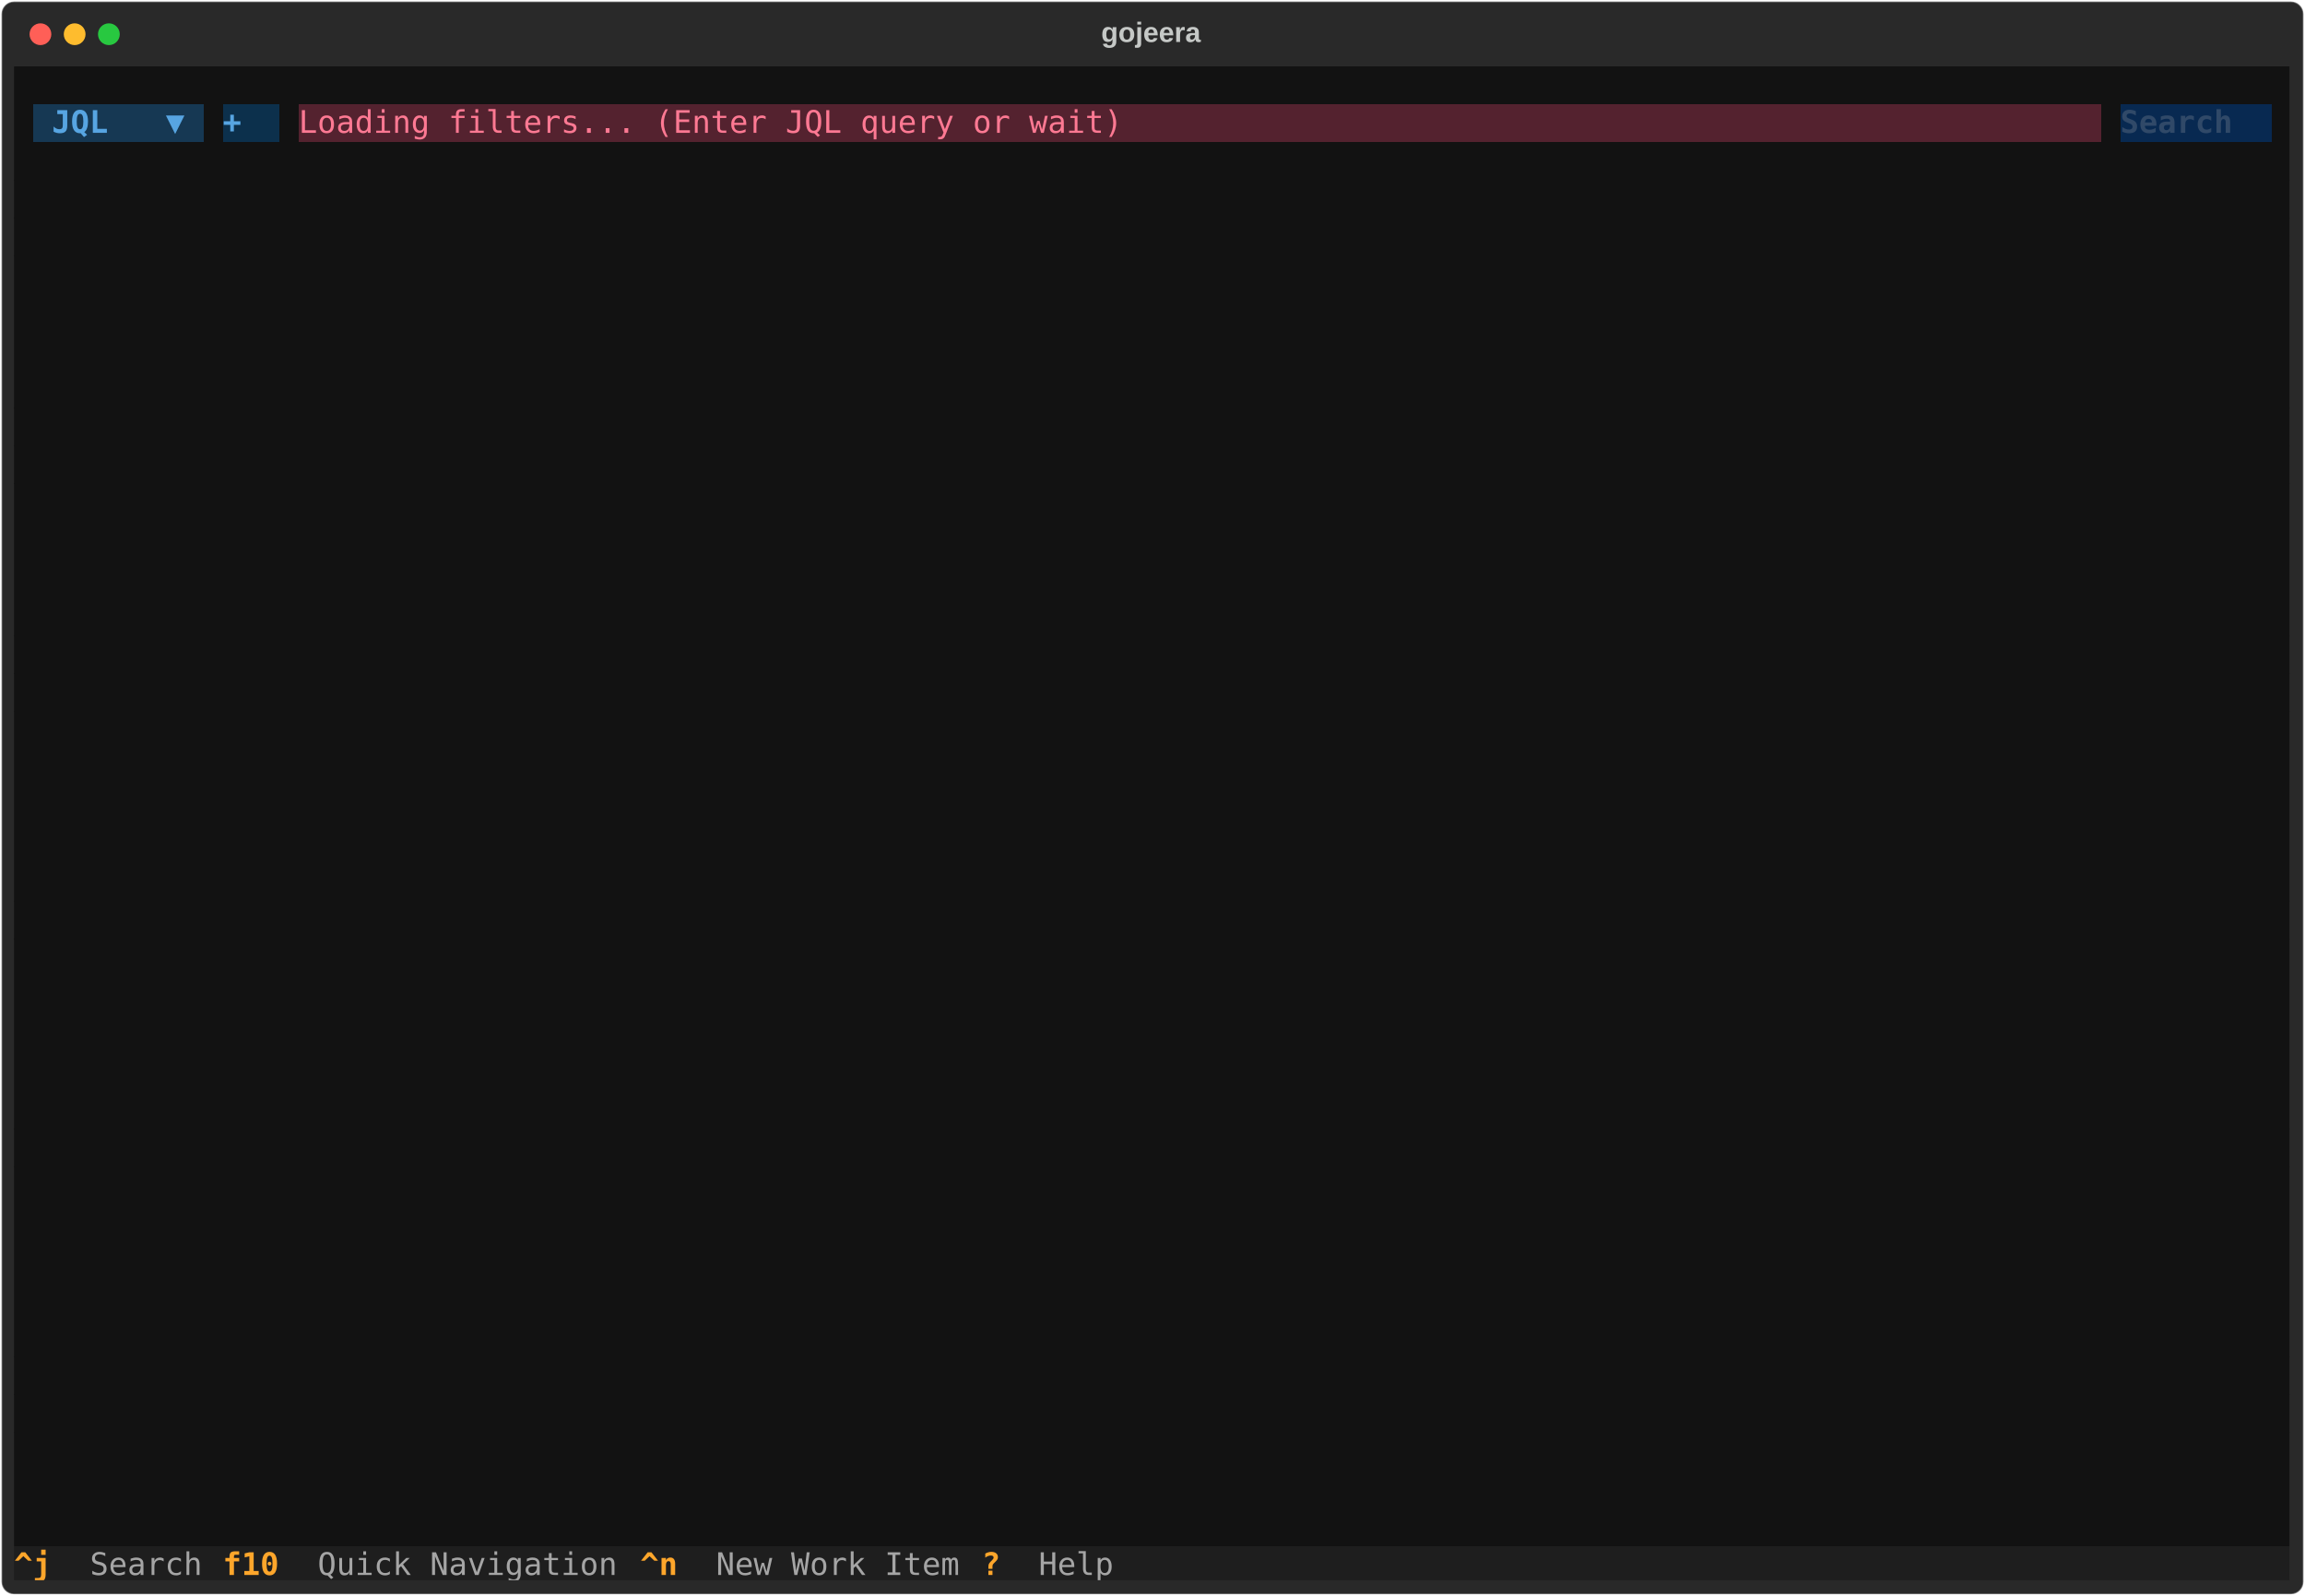
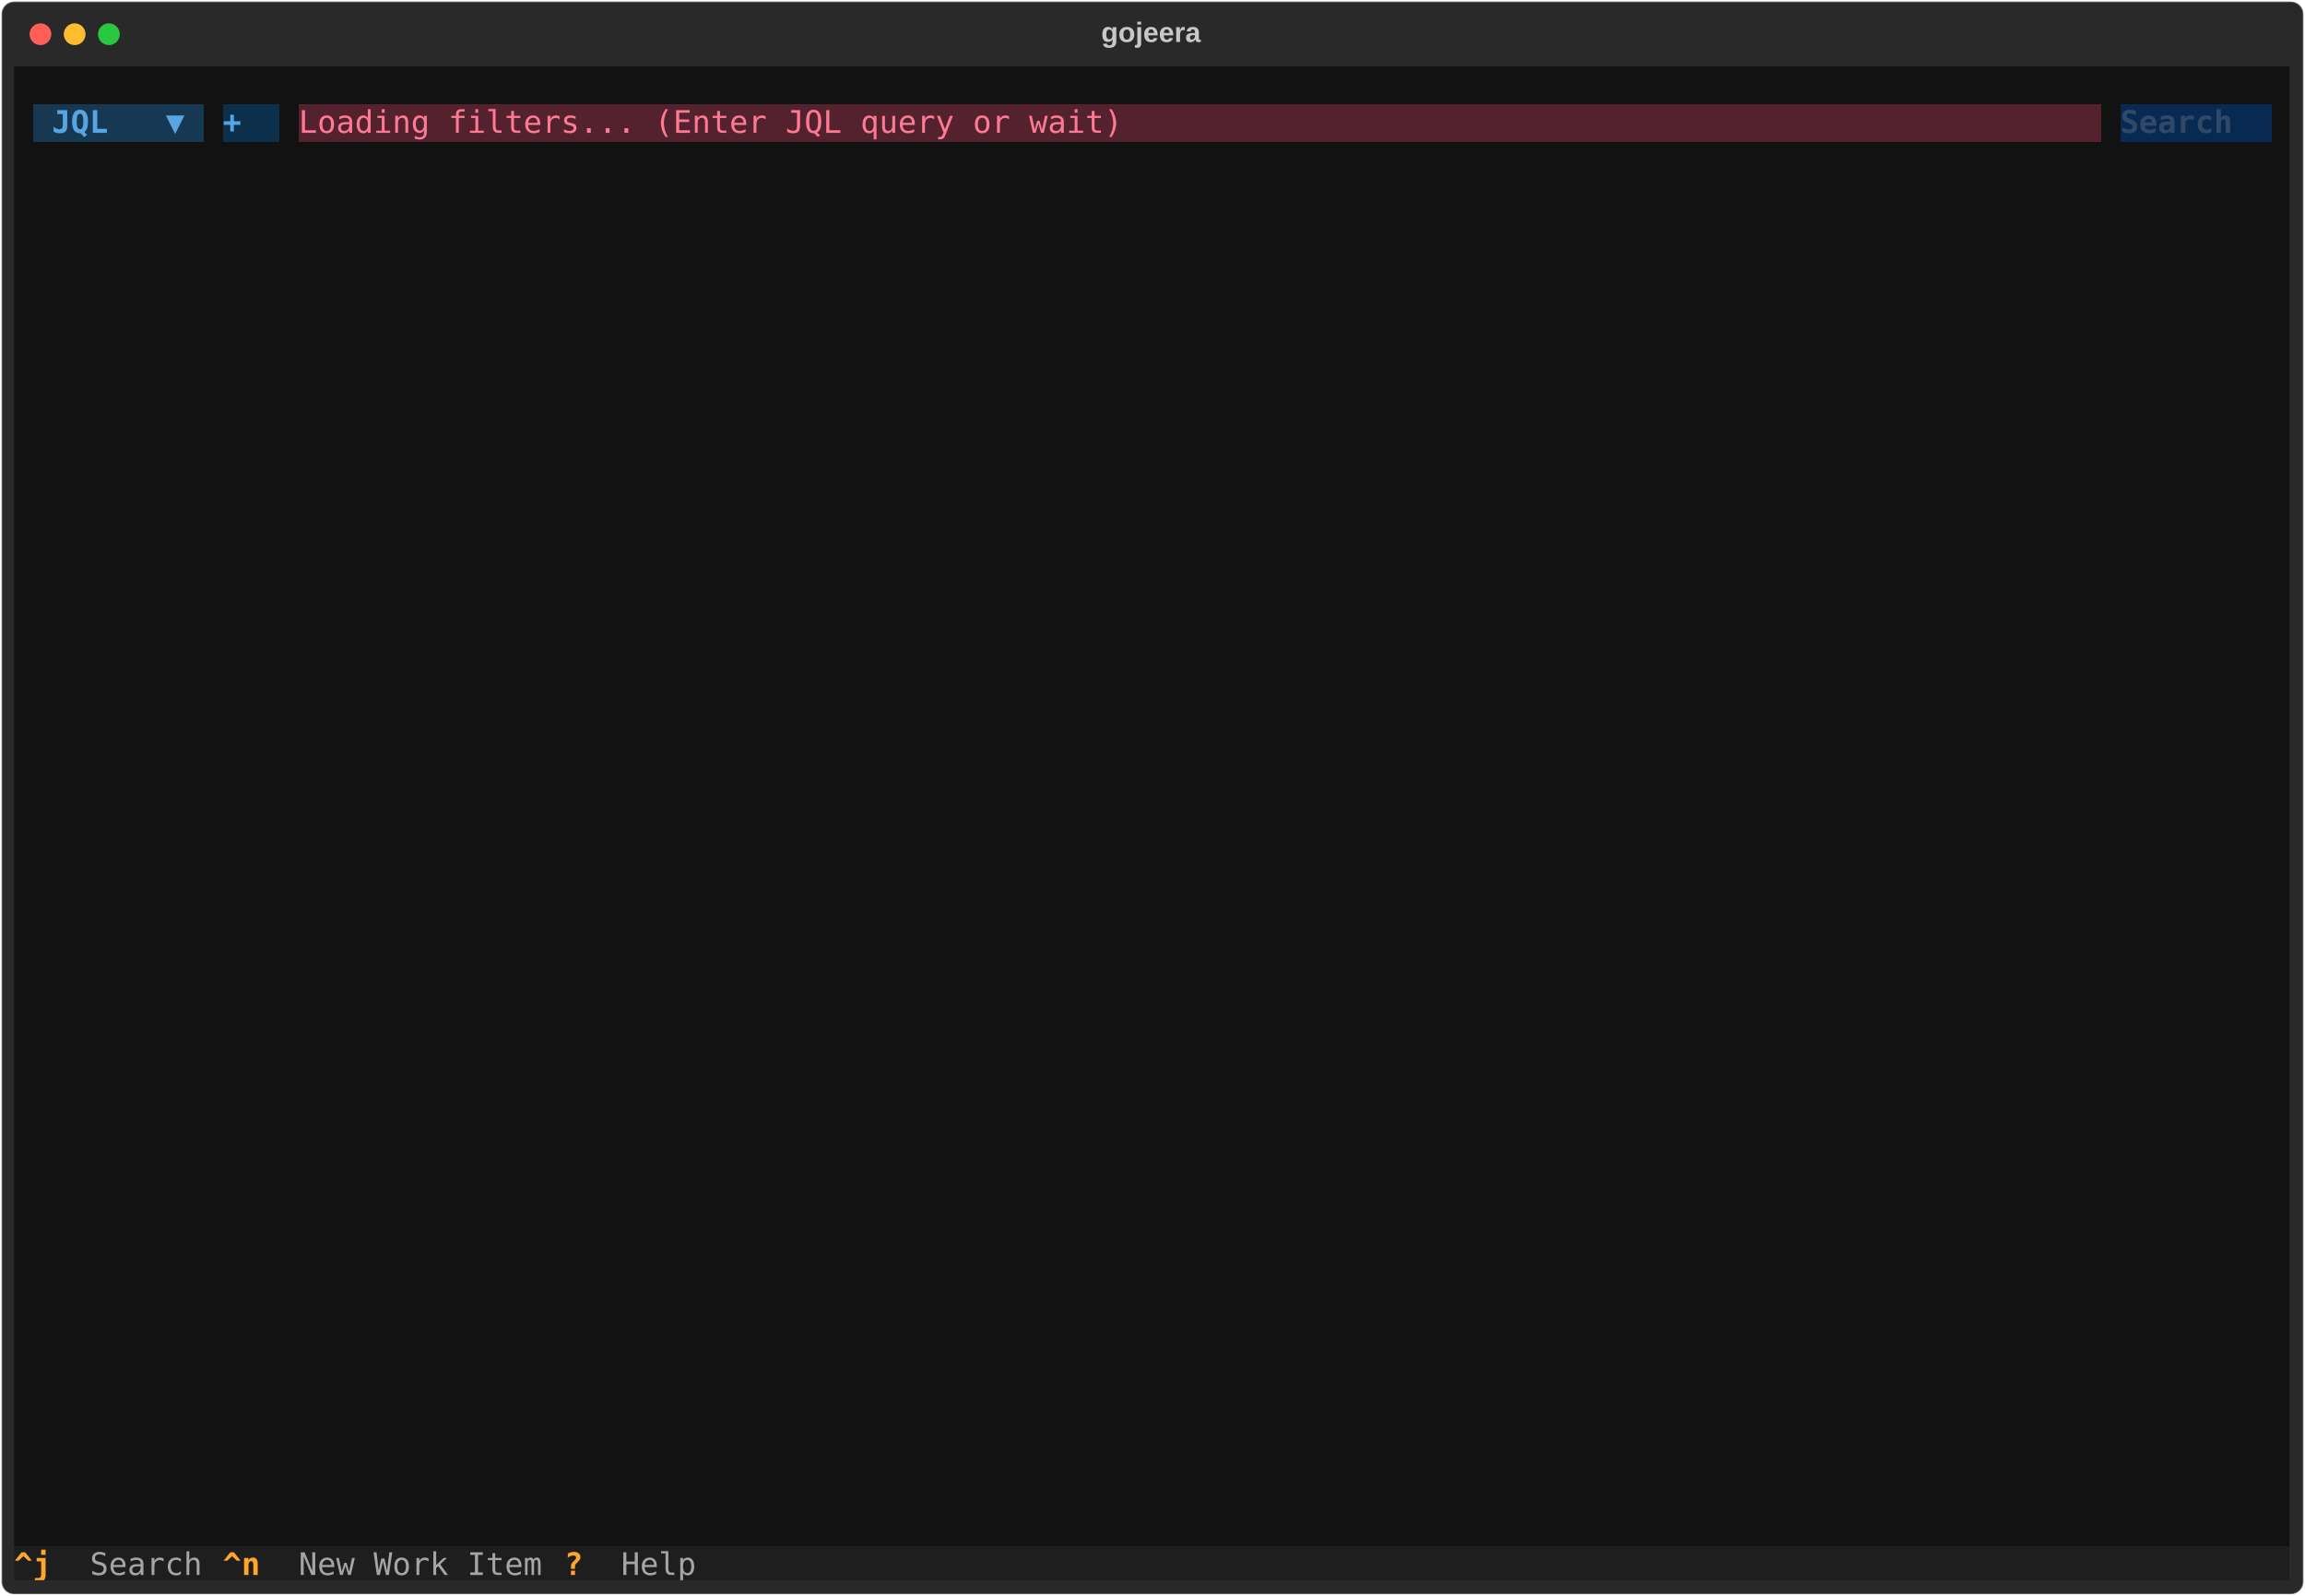
<svg xmlns="http://www.w3.org/2000/svg" class="rich-terminal" viewBox="0 0 1482 1026.0">
  <style>

    @font-face {
        font-family: "Fira Code";
        src: local("FiraCode-Regular"),
                url("https://cdnjs.cloudflare.com/ajax/libs/firacode/6.2.0/woff2/FiraCode-Regular.woff2") format("woff2"),
                url("https://cdnjs.cloudflare.com/ajax/libs/firacode/6.2.0/woff/FiraCode-Regular.woff") format("woff");
        font-style: normal;
        font-weight: 400;
    }
    @font-face {
        font-family: "Fira Code";
        src: local("FiraCode-Bold"),
                url("https://cdnjs.cloudflare.com/ajax/libs/firacode/6.2.0/woff2/FiraCode-Bold.woff2") format("woff2"),
                url("https://cdnjs.cloudflare.com/ajax/libs/firacode/6.2.0/woff/FiraCode-Bold.woff") format("woff");
        font-style: bold;
        font-weight: 700;
    }

-     .terminal-3197669653-matrix {
+     .terminal-3137405280-matrix {
        font-family: Fira Code, monospace;
        font-size: 20px;
        line-height: 24.4px;
        font-variant-east-asian: full-width;
    }

-     .terminal-3197669653-title {
+     .terminal-3137405280-title {
        font-size: 18px;
        font-weight: bold;
        font-family: arial;
    }

-     .terminal-3197669653-r1 { fill: #c5c8c6 }
- .terminal-3197669653-r2 { fill: #57a5e2;font-weight: bold }
- .terminal-3197669653-r3 { fill: #fe7993 }
- .terminal-3197669653-r4 { fill: #e0e0e0 }
- .terminal-3197669653-r5 { fill: #304968;font-weight: bold }
- .terminal-3197669653-r6 { fill: #fea62b;font-weight: bold }
- .terminal-3197669653-r7 { fill: #a5a5a5 }
+     .terminal-3137405280-r1 { fill: #c5c8c6 }
+ .terminal-3137405280-r2 { fill: #57a5e2;font-weight: bold }
+ .terminal-3137405280-r3 { fill: #fe7993 }
+ .terminal-3137405280-r4 { fill: #e0e0e0 }
+ .terminal-3137405280-r5 { fill: #304968;font-weight: bold }
+ .terminal-3137405280-r6 { fill: #fea62b;font-weight: bold }
+ .terminal-3137405280-r7 { fill: #a5a5a5 }
    </style>
  <defs>
-     <clipPath id="terminal-3197669653-clip-terminal">
+     <clipPath id="terminal-3137405280-clip-terminal">
      <rect x="0" y="0" width="1463.0" height="975.0" />
    </clipPath>
-     <clipPath id="terminal-3197669653-line-0">
+     <clipPath id="terminal-3137405280-line-0">
      <rect x="0" y="1.5" width="1464" height="24.65" />
    </clipPath>
-     <clipPath id="terminal-3197669653-line-1">
+     <clipPath id="terminal-3137405280-line-1">
      <rect x="0" y="25.9" width="1464" height="24.65" />
    </clipPath>
-     <clipPath id="terminal-3197669653-line-2">
+     <clipPath id="terminal-3137405280-line-2">
      <rect x="0" y="50.3" width="1464" height="24.65" />
    </clipPath>
-     <clipPath id="terminal-3197669653-line-3">
+     <clipPath id="terminal-3137405280-line-3">
      <rect x="0" y="74.7" width="1464" height="24.65" />
    </clipPath>
-     <clipPath id="terminal-3197669653-line-4">
+     <clipPath id="terminal-3137405280-line-4">
      <rect x="0" y="99.1" width="1464" height="24.65" />
    </clipPath>
-     <clipPath id="terminal-3197669653-line-5">
+     <clipPath id="terminal-3137405280-line-5">
      <rect x="0" y="123.5" width="1464" height="24.65" />
    </clipPath>
-     <clipPath id="terminal-3197669653-line-6">
+     <clipPath id="terminal-3137405280-line-6">
      <rect x="0" y="147.9" width="1464" height="24.65" />
    </clipPath>
-     <clipPath id="terminal-3197669653-line-7">
+     <clipPath id="terminal-3137405280-line-7">
      <rect x="0" y="172.3" width="1464" height="24.65" />
    </clipPath>
-     <clipPath id="terminal-3197669653-line-8">
+     <clipPath id="terminal-3137405280-line-8">
      <rect x="0" y="196.7" width="1464" height="24.65" />
    </clipPath>
-     <clipPath id="terminal-3197669653-line-9">
+     <clipPath id="terminal-3137405280-line-9">
      <rect x="0" y="221.1" width="1464" height="24.65" />
    </clipPath>
-     <clipPath id="terminal-3197669653-line-10">
+     <clipPath id="terminal-3137405280-line-10">
      <rect x="0" y="245.5" width="1464" height="24.65" />
    </clipPath>
-     <clipPath id="terminal-3197669653-line-11">
+     <clipPath id="terminal-3137405280-line-11">
      <rect x="0" y="269.9" width="1464" height="24.65" />
    </clipPath>
-     <clipPath id="terminal-3197669653-line-12">
+     <clipPath id="terminal-3137405280-line-12">
      <rect x="0" y="294.3" width="1464" height="24.65" />
    </clipPath>
-     <clipPath id="terminal-3197669653-line-13">
+     <clipPath id="terminal-3137405280-line-13">
      <rect x="0" y="318.7" width="1464" height="24.65" />
    </clipPath>
-     <clipPath id="terminal-3197669653-line-14">
+     <clipPath id="terminal-3137405280-line-14">
      <rect x="0" y="343.1" width="1464" height="24.65" />
    </clipPath>
-     <clipPath id="terminal-3197669653-line-15">
+     <clipPath id="terminal-3137405280-line-15">
      <rect x="0" y="367.5" width="1464" height="24.65" />
    </clipPath>
-     <clipPath id="terminal-3197669653-line-16">
+     <clipPath id="terminal-3137405280-line-16">
      <rect x="0" y="391.9" width="1464" height="24.65" />
    </clipPath>
-     <clipPath id="terminal-3197669653-line-17">
+     <clipPath id="terminal-3137405280-line-17">
      <rect x="0" y="416.3" width="1464" height="24.65" />
    </clipPath>
-     <clipPath id="terminal-3197669653-line-18">
+     <clipPath id="terminal-3137405280-line-18">
      <rect x="0" y="440.7" width="1464" height="24.65" />
    </clipPath>
-     <clipPath id="terminal-3197669653-line-19">
+     <clipPath id="terminal-3137405280-line-19">
      <rect x="0" y="465.1" width="1464" height="24.65" />
    </clipPath>
-     <clipPath id="terminal-3197669653-line-20">
+     <clipPath id="terminal-3137405280-line-20">
      <rect x="0" y="489.5" width="1464" height="24.65" />
    </clipPath>
-     <clipPath id="terminal-3197669653-line-21">
+     <clipPath id="terminal-3137405280-line-21">
      <rect x="0" y="513.9" width="1464" height="24.65" />
    </clipPath>
-     <clipPath id="terminal-3197669653-line-22">
+     <clipPath id="terminal-3137405280-line-22">
      <rect x="0" y="538.3" width="1464" height="24.65" />
    </clipPath>
-     <clipPath id="terminal-3197669653-line-23">
+     <clipPath id="terminal-3137405280-line-23">
      <rect x="0" y="562.7" width="1464" height="24.65" />
    </clipPath>
-     <clipPath id="terminal-3197669653-line-24">
+     <clipPath id="terminal-3137405280-line-24">
      <rect x="0" y="587.1" width="1464" height="24.65" />
    </clipPath>
-     <clipPath id="terminal-3197669653-line-25">
+     <clipPath id="terminal-3137405280-line-25">
      <rect x="0" y="611.5" width="1464" height="24.65" />
    </clipPath>
-     <clipPath id="terminal-3197669653-line-26">
+     <clipPath id="terminal-3137405280-line-26">
      <rect x="0" y="635.9" width="1464" height="24.65" />
    </clipPath>
-     <clipPath id="terminal-3197669653-line-27">
+     <clipPath id="terminal-3137405280-line-27">
      <rect x="0" y="660.3" width="1464" height="24.65" />
    </clipPath>
-     <clipPath id="terminal-3197669653-line-28">
+     <clipPath id="terminal-3137405280-line-28">
      <rect x="0" y="684.7" width="1464" height="24.65" />
    </clipPath>
-     <clipPath id="terminal-3197669653-line-29">
+     <clipPath id="terminal-3137405280-line-29">
      <rect x="0" y="709.1" width="1464" height="24.65" />
    </clipPath>
-     <clipPath id="terminal-3197669653-line-30">
+     <clipPath id="terminal-3137405280-line-30">
      <rect x="0" y="733.5" width="1464" height="24.65" />
    </clipPath>
-     <clipPath id="terminal-3197669653-line-31">
+     <clipPath id="terminal-3137405280-line-31">
      <rect x="0" y="757.9" width="1464" height="24.65" />
    </clipPath>
-     <clipPath id="terminal-3197669653-line-32">
+     <clipPath id="terminal-3137405280-line-32">
      <rect x="0" y="782.3" width="1464" height="24.65" />
    </clipPath>
-     <clipPath id="terminal-3197669653-line-33">
+     <clipPath id="terminal-3137405280-line-33">
      <rect x="0" y="806.7" width="1464" height="24.65" />
    </clipPath>
-     <clipPath id="terminal-3197669653-line-34">
+     <clipPath id="terminal-3137405280-line-34">
      <rect x="0" y="831.1" width="1464" height="24.65" />
    </clipPath>
-     <clipPath id="terminal-3197669653-line-35">
+     <clipPath id="terminal-3137405280-line-35">
      <rect x="0" y="855.5" width="1464" height="24.65" />
    </clipPath>
-     <clipPath id="terminal-3197669653-line-36">
+     <clipPath id="terminal-3137405280-line-36">
      <rect x="0" y="879.9" width="1464" height="24.65" />
    </clipPath>
-     <clipPath id="terminal-3197669653-line-37">
+     <clipPath id="terminal-3137405280-line-37">
      <rect x="0" y="904.3" width="1464" height="24.65" />
    </clipPath>
-     <clipPath id="terminal-3197669653-line-38">
+     <clipPath id="terminal-3137405280-line-38">
      <rect x="0" y="928.7" width="1464" height="24.65" />
    </clipPath>
  </defs>
  <rect fill="#292929" stroke="rgba(255,255,255,0.35)" stroke-width="1" x="1" y="1" width="1480" height="1024" rx="8" />
-   <text class="terminal-3197669653-title" fill="#c5c8c6" text-anchor="middle" x="740" y="27">gojeera</text>
+   <text class="terminal-3137405280-title" fill="#c5c8c6" text-anchor="middle" x="740" y="27">gojeera</text>
  <g transform="translate(26,22)">
    <circle cx="0" cy="0" r="7" fill="#ff5f57" />
    <circle cx="22" cy="0" r="7" fill="#febc2e" />
    <circle cx="44" cy="0" r="7" fill="#28c840" />
  </g>
-   <g transform="translate(9, 41)" clip-path="url(#terminal-3197669653-clip-terminal)">
+   <g transform="translate(9, 41)" clip-path="url(#terminal-3137405280-clip-terminal)">
    <rect fill="#121212" x="0" y="1.5" width="1464" height="24.65" shape-rendering="crispEdges" />
    <rect fill="#121212" x="0" y="25.9" width="12.2" height="24.65" shape-rendering="crispEdges" />
    <rect fill="#163853" x="12.2" y="25.9" width="12.2" height="24.65" shape-rendering="crispEdges" />
    <rect fill="#163853" x="24.4" y="25.9" width="36.6" height="24.65" shape-rendering="crispEdges" />
    <rect fill="#163853" x="61" y="25.9" width="36.6" height="24.65" shape-rendering="crispEdges" />
    <rect fill="#163853" x="97.6" y="25.9" width="12.2" height="24.65" shape-rendering="crispEdges" />
    <rect fill="#163853" x="109.8" y="25.9" width="12.2" height="24.65" shape-rendering="crispEdges" />
    <rect fill="#121212" x="122" y="25.9" width="12.2" height="24.65" shape-rendering="crispEdges" />
    <rect fill="#0c304c" x="134.2" y="25.9" width="36.6" height="24.65" shape-rendering="crispEdges" />
    <rect fill="#121212" x="170.8" y="25.9" width="12.2" height="24.65" shape-rendering="crispEdges" />
    <rect fill="#54222f" x="183" y="25.9" width="536.8" height="24.65" shape-rendering="crispEdges" />
    <rect fill="#54222f" x="719.8" y="25.9" width="622.2" height="24.65" shape-rendering="crispEdges" />
    <rect fill="#121212" x="1342" y="25.9" width="12.2" height="24.65" shape-rendering="crispEdges" />
    <rect fill="#082951" x="1354.2" y="25.9" width="97.6" height="24.65" shape-rendering="crispEdges" />
    <rect fill="#121212" x="1451.8" y="25.9" width="12.2" height="24.65" shape-rendering="crispEdges" />
    <rect fill="#121212" x="0" y="50.3" width="1464" height="24.65" shape-rendering="crispEdges" />
    <rect fill="#121212" x="0" y="74.7" width="1464" height="24.65" shape-rendering="crispEdges" />
    <rect fill="#121212" x="0" y="99.1" width="1464" height="24.65" shape-rendering="crispEdges" />
    <rect fill="#121212" x="0" y="123.5" width="1464" height="24.65" shape-rendering="crispEdges" />
    <rect fill="#121212" x="0" y="147.9" width="1464" height="24.65" shape-rendering="crispEdges" />
    <rect fill="#121212" x="0" y="172.3" width="1464" height="24.65" shape-rendering="crispEdges" />
    <rect fill="#121212" x="0" y="196.7" width="1464" height="24.65" shape-rendering="crispEdges" />
    <rect fill="#121212" x="0" y="221.1" width="1464" height="24.65" shape-rendering="crispEdges" />
    <rect fill="#121212" x="0" y="245.5" width="1464" height="24.65" shape-rendering="crispEdges" />
    <rect fill="#121212" x="0" y="269.9" width="1464" height="24.65" shape-rendering="crispEdges" />
    <rect fill="#121212" x="0" y="294.3" width="1464" height="24.65" shape-rendering="crispEdges" />
    <rect fill="#121212" x="0" y="318.7" width="1464" height="24.65" shape-rendering="crispEdges" />
    <rect fill="#121212" x="0" y="343.1" width="1464" height="24.65" shape-rendering="crispEdges" />
    <rect fill="#121212" x="0" y="367.5" width="1464" height="24.65" shape-rendering="crispEdges" />
    <rect fill="#121212" x="0" y="391.9" width="1464" height="24.65" shape-rendering="crispEdges" />
    <rect fill="#121212" x="0" y="416.3" width="1464" height="24.65" shape-rendering="crispEdges" />
    <rect fill="#121212" x="0" y="440.7" width="1464" height="24.65" shape-rendering="crispEdges" />
    <rect fill="#121212" x="0" y="465.1" width="1464" height="24.65" shape-rendering="crispEdges" />
    <rect fill="#121212" x="0" y="489.5" width="1464" height="24.65" shape-rendering="crispEdges" />
    <rect fill="#121212" x="0" y="513.9" width="1464" height="24.65" shape-rendering="crispEdges" />
    <rect fill="#121212" x="0" y="538.3" width="1464" height="24.65" shape-rendering="crispEdges" />
    <rect fill="#121212" x="0" y="562.7" width="1464" height="24.65" shape-rendering="crispEdges" />
    <rect fill="#121212" x="0" y="587.1" width="1464" height="24.65" shape-rendering="crispEdges" />
    <rect fill="#121212" x="0" y="611.5" width="1464" height="24.65" shape-rendering="crispEdges" />
    <rect fill="#121212" x="0" y="635.9" width="1464" height="24.65" shape-rendering="crispEdges" />
    <rect fill="#121212" x="0" y="660.3" width="1464" height="24.65" shape-rendering="crispEdges" />
    <rect fill="#121212" x="0" y="684.7" width="1464" height="24.65" shape-rendering="crispEdges" />
    <rect fill="#121212" x="0" y="709.1" width="1464" height="24.65" shape-rendering="crispEdges" />
    <rect fill="#121212" x="0" y="733.5" width="1464" height="24.65" shape-rendering="crispEdges" />
    <rect fill="#121212" x="0" y="757.9" width="1464" height="24.65" shape-rendering="crispEdges" />
    <rect fill="#121212" x="0" y="782.3" width="1464" height="24.65" shape-rendering="crispEdges" />
    <rect fill="#121212" x="0" y="806.7" width="1464" height="24.65" shape-rendering="crispEdges" />
    <rect fill="#121212" x="0" y="831.1" width="1464" height="24.65" shape-rendering="crispEdges" />
    <rect fill="#121212" x="0" y="855.5" width="1464" height="24.65" shape-rendering="crispEdges" />
    <rect fill="#121212" x="0" y="879.9" width="1464" height="24.65" shape-rendering="crispEdges" />
    <rect fill="#121212" x="0" y="904.3" width="1464" height="24.65" shape-rendering="crispEdges" />
    <rect fill="#121212" x="0" y="928.7" width="1464" height="24.65" shape-rendering="crispEdges" />
    <rect fill="#1e1e1e" x="0" y="953.1" width="48.8" height="24.65" shape-rendering="crispEdges" />
    <rect fill="#1e1e1e" x="48.8" y="953.1" width="85.4" height="24.65" shape-rendering="crispEdges" />
-     <rect fill="#1e1e1e" x="134.2" y="953.1" width="61" height="24.65" shape-rendering="crispEdges" />
-     <rect fill="#1e1e1e" x="195.2" y="953.1" width="207.4" height="24.65" shape-rendering="crispEdges" />
-     <rect fill="#1e1e1e" x="402.6" y="953.1" width="48.8" height="24.65" shape-rendering="crispEdges" />
-     <rect fill="#1e1e1e" x="451.4" y="953.1" width="170.8" height="24.65" shape-rendering="crispEdges" />
-     <rect fill="#1e1e1e" x="622.2" y="953.1" width="36.6" height="24.65" shape-rendering="crispEdges" />
-     <rect fill="#1e1e1e" x="658.8" y="953.1" width="61" height="24.65" shape-rendering="crispEdges" />
-     <rect fill="#1e1e1e" x="719.8" y="953.1" width="744.2" height="24.65" shape-rendering="crispEdges" />
-     <g class="terminal-3197669653-matrix">
-       <text class="terminal-3197669653-r1" x="1464" y="20" textLength="12.2" clip-path="url(#terminal-3197669653-line-0)">
- </text>
-       <text class="terminal-3197669653-r2" x="24.4" y="44.4" textLength="36.6" clip-path="url(#terminal-3197669653-line-1)">JQL</text>
-       <text class="terminal-3197669653-r2" x="97.6" y="44.4" textLength="12.2" clip-path="url(#terminal-3197669653-line-1)">▼</text>
-       <text class="terminal-3197669653-r2" x="134.2" y="44.4" textLength="36.6" clip-path="url(#terminal-3197669653-line-1)"> + </text>
-       <text class="terminal-3197669653-r3" x="183" y="44.4" textLength="536.8" clip-path="url(#terminal-3197669653-line-1)">Loading filters... (Enter JQL query or wait)</text>
-       <text class="terminal-3197669653-r5" x="1354.2" y="44.4" textLength="97.6" clip-path="url(#terminal-3197669653-line-1)"> Search </text>
-       <text class="terminal-3197669653-r1" x="1464" y="44.4" textLength="12.2" clip-path="url(#terminal-3197669653-line-1)">
- </text>
-       <text class="terminal-3197669653-r1" x="1464" y="68.8" textLength="12.2" clip-path="url(#terminal-3197669653-line-2)">
- </text>
-       <text class="terminal-3197669653-r1" x="1464" y="93.2" textLength="12.2" clip-path="url(#terminal-3197669653-line-3)">
- </text>
-       <text class="terminal-3197669653-r1" x="1464" y="117.6" textLength="12.2" clip-path="url(#terminal-3197669653-line-4)">
- </text>
-       <text class="terminal-3197669653-r1" x="1464" y="142" textLength="12.2" clip-path="url(#terminal-3197669653-line-5)">
- </text>
-       <text class="terminal-3197669653-r1" x="1464" y="166.4" textLength="12.2" clip-path="url(#terminal-3197669653-line-6)">
- </text>
-       <text class="terminal-3197669653-r1" x="1464" y="190.8" textLength="12.2" clip-path="url(#terminal-3197669653-line-7)">
- </text>
-       <text class="terminal-3197669653-r1" x="1464" y="215.2" textLength="12.2" clip-path="url(#terminal-3197669653-line-8)">
- </text>
-       <text class="terminal-3197669653-r1" x="1464" y="239.6" textLength="12.2" clip-path="url(#terminal-3197669653-line-9)">
- </text>
-       <text class="terminal-3197669653-r1" x="1464" y="264" textLength="12.2" clip-path="url(#terminal-3197669653-line-10)">
- </text>
-       <text class="terminal-3197669653-r1" x="1464" y="288.4" textLength="12.2" clip-path="url(#terminal-3197669653-line-11)">
- </text>
-       <text class="terminal-3197669653-r1" x="1464" y="312.8" textLength="12.2" clip-path="url(#terminal-3197669653-line-12)">
- </text>
-       <text class="terminal-3197669653-r1" x="1464" y="337.2" textLength="12.2" clip-path="url(#terminal-3197669653-line-13)">
- </text>
-       <text class="terminal-3197669653-r1" x="1464" y="361.6" textLength="12.2" clip-path="url(#terminal-3197669653-line-14)">
- </text>
-       <text class="terminal-3197669653-r1" x="1464" y="386" textLength="12.2" clip-path="url(#terminal-3197669653-line-15)">
- </text>
-       <text class="terminal-3197669653-r1" x="1464" y="410.4" textLength="12.2" clip-path="url(#terminal-3197669653-line-16)">
- </text>
-       <text class="terminal-3197669653-r1" x="1464" y="434.8" textLength="12.2" clip-path="url(#terminal-3197669653-line-17)">
- </text>
-       <text class="terminal-3197669653-r1" x="1464" y="459.2" textLength="12.2" clip-path="url(#terminal-3197669653-line-18)">
- </text>
-       <text class="terminal-3197669653-r1" x="1464" y="483.6" textLength="12.2" clip-path="url(#terminal-3197669653-line-19)">
- </text>
-       <text class="terminal-3197669653-r1" x="1464" y="508" textLength="12.2" clip-path="url(#terminal-3197669653-line-20)">
- </text>
-       <text class="terminal-3197669653-r1" x="1464" y="532.4" textLength="12.2" clip-path="url(#terminal-3197669653-line-21)">
- </text>
-       <text class="terminal-3197669653-r1" x="1464" y="556.8" textLength="12.2" clip-path="url(#terminal-3197669653-line-22)">
- </text>
-       <text class="terminal-3197669653-r1" x="1464" y="581.2" textLength="12.2" clip-path="url(#terminal-3197669653-line-23)">
- </text>
-       <text class="terminal-3197669653-r1" x="1464" y="605.6" textLength="12.2" clip-path="url(#terminal-3197669653-line-24)">
- </text>
-       <text class="terminal-3197669653-r1" x="1464" y="630" textLength="12.2" clip-path="url(#terminal-3197669653-line-25)">
- </text>
-       <text class="terminal-3197669653-r1" x="1464" y="654.4" textLength="12.2" clip-path="url(#terminal-3197669653-line-26)">
- </text>
-       <text class="terminal-3197669653-r1" x="1464" y="678.8" textLength="12.2" clip-path="url(#terminal-3197669653-line-27)">
- </text>
-       <text class="terminal-3197669653-r1" x="1464" y="703.2" textLength="12.2" clip-path="url(#terminal-3197669653-line-28)">
- </text>
-       <text class="terminal-3197669653-r1" x="1464" y="727.6" textLength="12.2" clip-path="url(#terminal-3197669653-line-29)">
- </text>
-       <text class="terminal-3197669653-r1" x="1464" y="752" textLength="12.2" clip-path="url(#terminal-3197669653-line-30)">
- </text>
-       <text class="terminal-3197669653-r1" x="1464" y="776.4" textLength="12.2" clip-path="url(#terminal-3197669653-line-31)">
- </text>
-       <text class="terminal-3197669653-r1" x="1464" y="800.8" textLength="12.2" clip-path="url(#terminal-3197669653-line-32)">
- </text>
-       <text class="terminal-3197669653-r1" x="1464" y="825.2" textLength="12.2" clip-path="url(#terminal-3197669653-line-33)">
- </text>
-       <text class="terminal-3197669653-r1" x="1464" y="849.6" textLength="12.2" clip-path="url(#terminal-3197669653-line-34)">
- </text>
-       <text class="terminal-3197669653-r1" x="1464" y="874" textLength="12.2" clip-path="url(#terminal-3197669653-line-35)">
- </text>
-       <text class="terminal-3197669653-r1" x="1464" y="898.4" textLength="12.2" clip-path="url(#terminal-3197669653-line-36)">
- </text>
-       <text class="terminal-3197669653-r1" x="1464" y="922.8" textLength="12.2" clip-path="url(#terminal-3197669653-line-37)">
- </text>
-       <text class="terminal-3197669653-r1" x="1464" y="947.2" textLength="12.2" clip-path="url(#terminal-3197669653-line-38)">
- </text>
-       <text class="terminal-3197669653-r6" x="0" y="971.6" textLength="48.8" clip-path="url(#terminal-3197669653-line-39)"> ^j </text>
-       <text class="terminal-3197669653-r7" x="48.8" y="971.6" textLength="85.4" clip-path="url(#terminal-3197669653-line-39)">Search </text>
-       <text class="terminal-3197669653-r6" x="134.2" y="971.6" textLength="61" clip-path="url(#terminal-3197669653-line-39)"> f10 </text>
-       <text class="terminal-3197669653-r7" x="195.2" y="971.6" textLength="207.4" clip-path="url(#terminal-3197669653-line-39)">Quick Navigation </text>
-       <text class="terminal-3197669653-r6" x="402.6" y="971.6" textLength="48.8" clip-path="url(#terminal-3197669653-line-39)"> ^n </text>
-       <text class="terminal-3197669653-r7" x="451.4" y="971.6" textLength="170.8" clip-path="url(#terminal-3197669653-line-39)">New Work Item </text>
-       <text class="terminal-3197669653-r6" x="622.2" y="971.6" textLength="36.6" clip-path="url(#terminal-3197669653-line-39)"> ? </text>
-       <text class="terminal-3197669653-r7" x="658.8" y="971.6" textLength="61" clip-path="url(#terminal-3197669653-line-39)">Help </text>
+     <rect fill="#1e1e1e" x="134.2" y="953.1" width="48.8" height="24.65" shape-rendering="crispEdges" />
+     <rect fill="#1e1e1e" x="183" y="953.1" width="170.8" height="24.65" shape-rendering="crispEdges" />
+     <rect fill="#1e1e1e" x="353.8" y="953.1" width="36.6" height="24.65" shape-rendering="crispEdges" />
+     <rect fill="#1e1e1e" x="390.4" y="953.1" width="61" height="24.65" shape-rendering="crispEdges" />
+     <rect fill="#1e1e1e" x="451.4" y="953.1" width="1012.6" height="24.65" shape-rendering="crispEdges" />
+     <g class="terminal-3137405280-matrix">
+       <text class="terminal-3137405280-r1" x="1464" y="20" textLength="12.2" clip-path="url(#terminal-3137405280-line-0)">
+ </text>
+       <text class="terminal-3137405280-r2" x="24.4" y="44.4" textLength="36.6" clip-path="url(#terminal-3137405280-line-1)">JQL</text>
+       <text class="terminal-3137405280-r2" x="97.6" y="44.4" textLength="12.2" clip-path="url(#terminal-3137405280-line-1)">▼</text>
+       <text class="terminal-3137405280-r2" x="134.2" y="44.4" textLength="36.6" clip-path="url(#terminal-3137405280-line-1)"> + </text>
+       <text class="terminal-3137405280-r3" x="183" y="44.4" textLength="536.8" clip-path="url(#terminal-3137405280-line-1)">Loading filters... (Enter JQL query or wait)</text>
+       <text class="terminal-3137405280-r5" x="1354.2" y="44.4" textLength="97.6" clip-path="url(#terminal-3137405280-line-1)"> Search </text>
+       <text class="terminal-3137405280-r1" x="1464" y="44.4" textLength="12.2" clip-path="url(#terminal-3137405280-line-1)">
+ </text>
+       <text class="terminal-3137405280-r1" x="1464" y="68.8" textLength="12.2" clip-path="url(#terminal-3137405280-line-2)">
+ </text>
+       <text class="terminal-3137405280-r1" x="1464" y="93.2" textLength="12.2" clip-path="url(#terminal-3137405280-line-3)">
+ </text>
+       <text class="terminal-3137405280-r1" x="1464" y="117.6" textLength="12.2" clip-path="url(#terminal-3137405280-line-4)">
+ </text>
+       <text class="terminal-3137405280-r1" x="1464" y="142" textLength="12.2" clip-path="url(#terminal-3137405280-line-5)">
+ </text>
+       <text class="terminal-3137405280-r1" x="1464" y="166.4" textLength="12.2" clip-path="url(#terminal-3137405280-line-6)">
+ </text>
+       <text class="terminal-3137405280-r1" x="1464" y="190.8" textLength="12.2" clip-path="url(#terminal-3137405280-line-7)">
+ </text>
+       <text class="terminal-3137405280-r1" x="1464" y="215.2" textLength="12.2" clip-path="url(#terminal-3137405280-line-8)">
+ </text>
+       <text class="terminal-3137405280-r1" x="1464" y="239.6" textLength="12.2" clip-path="url(#terminal-3137405280-line-9)">
+ </text>
+       <text class="terminal-3137405280-r1" x="1464" y="264" textLength="12.2" clip-path="url(#terminal-3137405280-line-10)">
+ </text>
+       <text class="terminal-3137405280-r1" x="1464" y="288.4" textLength="12.2" clip-path="url(#terminal-3137405280-line-11)">
+ </text>
+       <text class="terminal-3137405280-r1" x="1464" y="312.8" textLength="12.2" clip-path="url(#terminal-3137405280-line-12)">
+ </text>
+       <text class="terminal-3137405280-r1" x="1464" y="337.2" textLength="12.2" clip-path="url(#terminal-3137405280-line-13)">
+ </text>
+       <text class="terminal-3137405280-r1" x="1464" y="361.6" textLength="12.2" clip-path="url(#terminal-3137405280-line-14)">
+ </text>
+       <text class="terminal-3137405280-r1" x="1464" y="386" textLength="12.2" clip-path="url(#terminal-3137405280-line-15)">
+ </text>
+       <text class="terminal-3137405280-r1" x="1464" y="410.4" textLength="12.2" clip-path="url(#terminal-3137405280-line-16)">
+ </text>
+       <text class="terminal-3137405280-r1" x="1464" y="434.8" textLength="12.2" clip-path="url(#terminal-3137405280-line-17)">
+ </text>
+       <text class="terminal-3137405280-r1" x="1464" y="459.2" textLength="12.2" clip-path="url(#terminal-3137405280-line-18)">
+ </text>
+       <text class="terminal-3137405280-r1" x="1464" y="483.6" textLength="12.2" clip-path="url(#terminal-3137405280-line-19)">
+ </text>
+       <text class="terminal-3137405280-r1" x="1464" y="508" textLength="12.2" clip-path="url(#terminal-3137405280-line-20)">
+ </text>
+       <text class="terminal-3137405280-r1" x="1464" y="532.4" textLength="12.2" clip-path="url(#terminal-3137405280-line-21)">
+ </text>
+       <text class="terminal-3137405280-r1" x="1464" y="556.8" textLength="12.2" clip-path="url(#terminal-3137405280-line-22)">
+ </text>
+       <text class="terminal-3137405280-r1" x="1464" y="581.2" textLength="12.2" clip-path="url(#terminal-3137405280-line-23)">
+ </text>
+       <text class="terminal-3137405280-r1" x="1464" y="605.6" textLength="12.2" clip-path="url(#terminal-3137405280-line-24)">
+ </text>
+       <text class="terminal-3137405280-r1" x="1464" y="630" textLength="12.2" clip-path="url(#terminal-3137405280-line-25)">
+ </text>
+       <text class="terminal-3137405280-r1" x="1464" y="654.4" textLength="12.2" clip-path="url(#terminal-3137405280-line-26)">
+ </text>
+       <text class="terminal-3137405280-r1" x="1464" y="678.8" textLength="12.2" clip-path="url(#terminal-3137405280-line-27)">
+ </text>
+       <text class="terminal-3137405280-r1" x="1464" y="703.2" textLength="12.2" clip-path="url(#terminal-3137405280-line-28)">
+ </text>
+       <text class="terminal-3137405280-r1" x="1464" y="727.6" textLength="12.2" clip-path="url(#terminal-3137405280-line-29)">
+ </text>
+       <text class="terminal-3137405280-r1" x="1464" y="752" textLength="12.2" clip-path="url(#terminal-3137405280-line-30)">
+ </text>
+       <text class="terminal-3137405280-r1" x="1464" y="776.4" textLength="12.2" clip-path="url(#terminal-3137405280-line-31)">
+ </text>
+       <text class="terminal-3137405280-r1" x="1464" y="800.8" textLength="12.2" clip-path="url(#terminal-3137405280-line-32)">
+ </text>
+       <text class="terminal-3137405280-r1" x="1464" y="825.2" textLength="12.2" clip-path="url(#terminal-3137405280-line-33)">
+ </text>
+       <text class="terminal-3137405280-r1" x="1464" y="849.6" textLength="12.2" clip-path="url(#terminal-3137405280-line-34)">
+ </text>
+       <text class="terminal-3137405280-r1" x="1464" y="874" textLength="12.2" clip-path="url(#terminal-3137405280-line-35)">
+ </text>
+       <text class="terminal-3137405280-r1" x="1464" y="898.4" textLength="12.2" clip-path="url(#terminal-3137405280-line-36)">
+ </text>
+       <text class="terminal-3137405280-r1" x="1464" y="922.8" textLength="12.2" clip-path="url(#terminal-3137405280-line-37)">
+ </text>
+       <text class="terminal-3137405280-r1" x="1464" y="947.2" textLength="12.2" clip-path="url(#terminal-3137405280-line-38)">
+ </text>
+       <text class="terminal-3137405280-r6" x="0" y="971.6" textLength="48.8" clip-path="url(#terminal-3137405280-line-39)"> ^j </text>
+       <text class="terminal-3137405280-r7" x="48.8" y="971.6" textLength="85.4" clip-path="url(#terminal-3137405280-line-39)">Search </text>
+       <text class="terminal-3137405280-r6" x="134.2" y="971.6" textLength="48.8" clip-path="url(#terminal-3137405280-line-39)"> ^n </text>
+       <text class="terminal-3137405280-r7" x="183" y="971.6" textLength="170.8" clip-path="url(#terminal-3137405280-line-39)">New Work Item </text>
+       <text class="terminal-3137405280-r6" x="353.8" y="971.6" textLength="36.6" clip-path="url(#terminal-3137405280-line-39)"> ? </text>
+       <text class="terminal-3137405280-r7" x="390.4" y="971.6" textLength="61" clip-path="url(#terminal-3137405280-line-39)">Help </text>
    </g>
  </g>
</svg>
